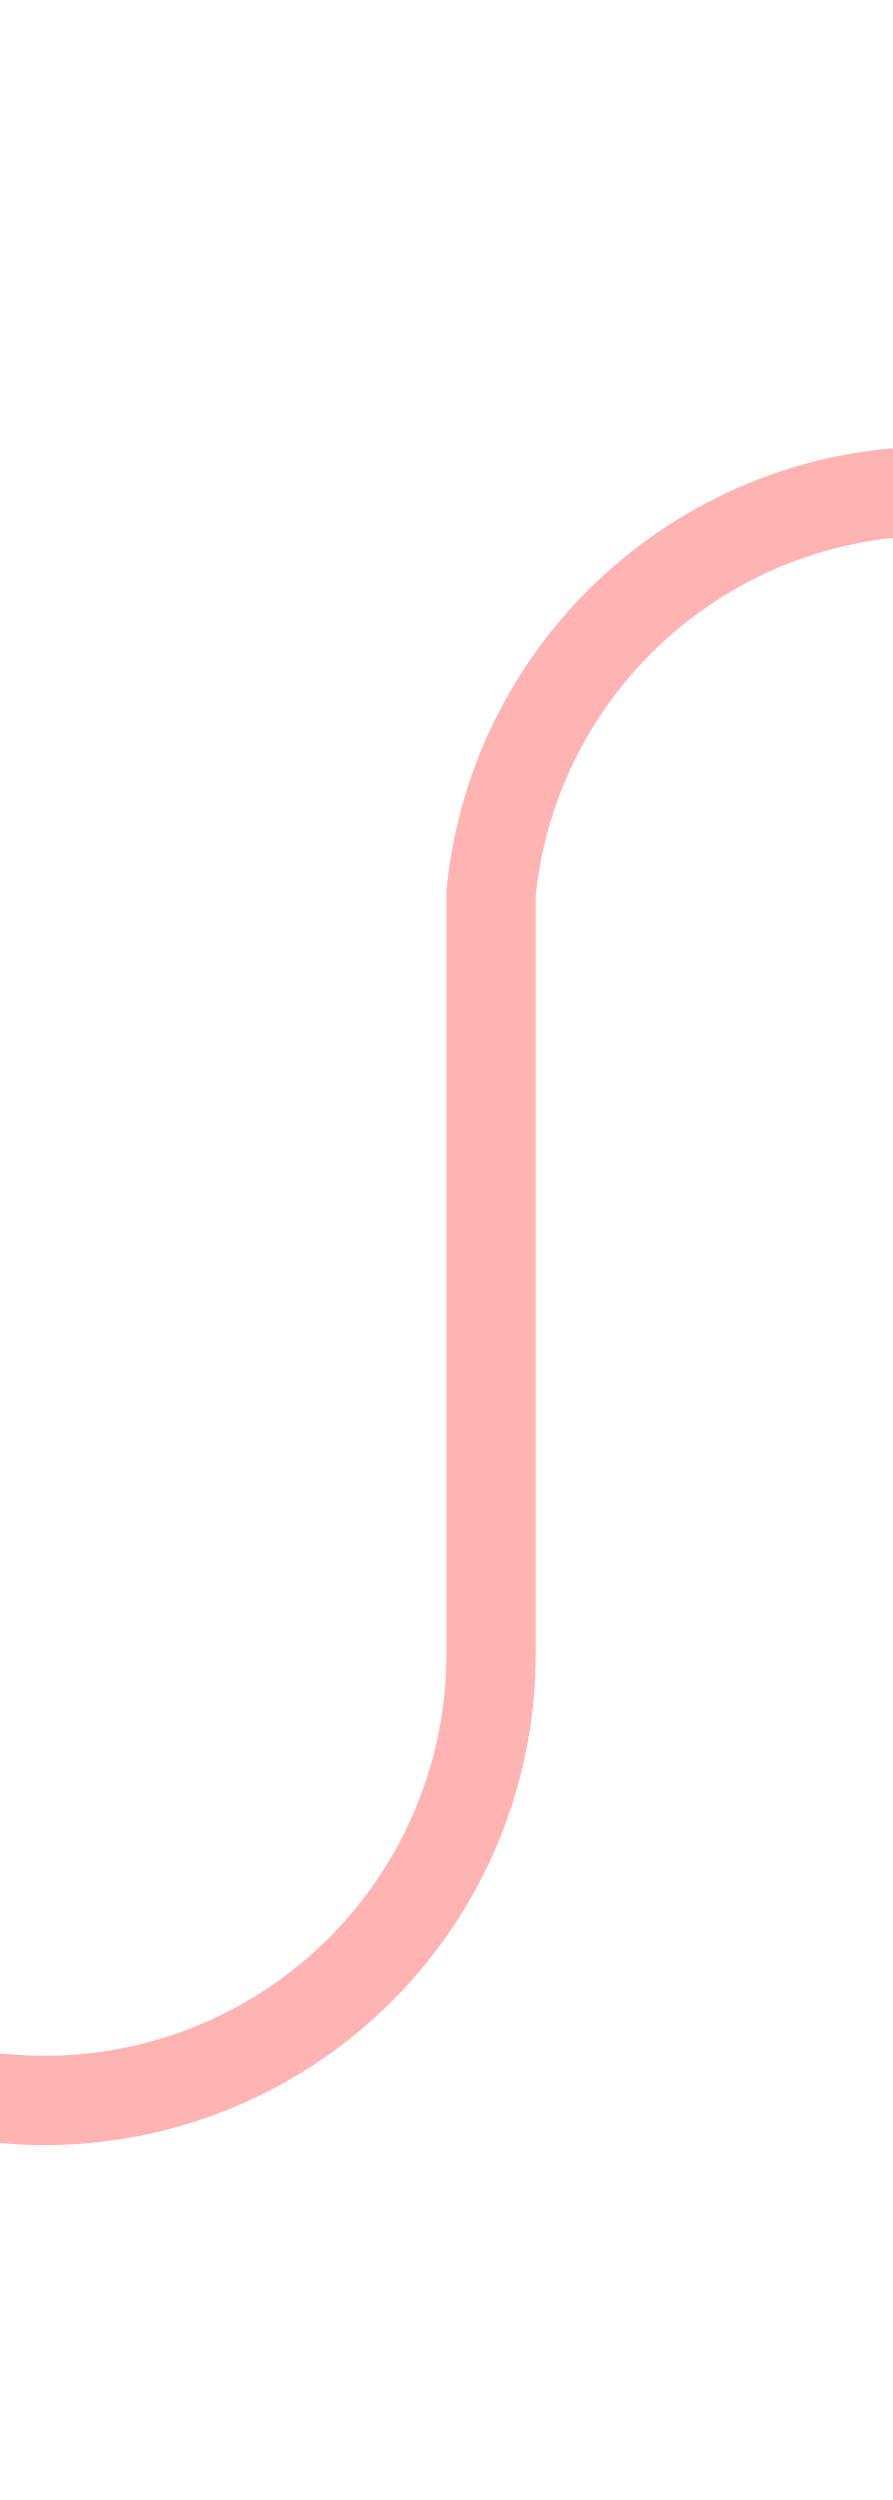
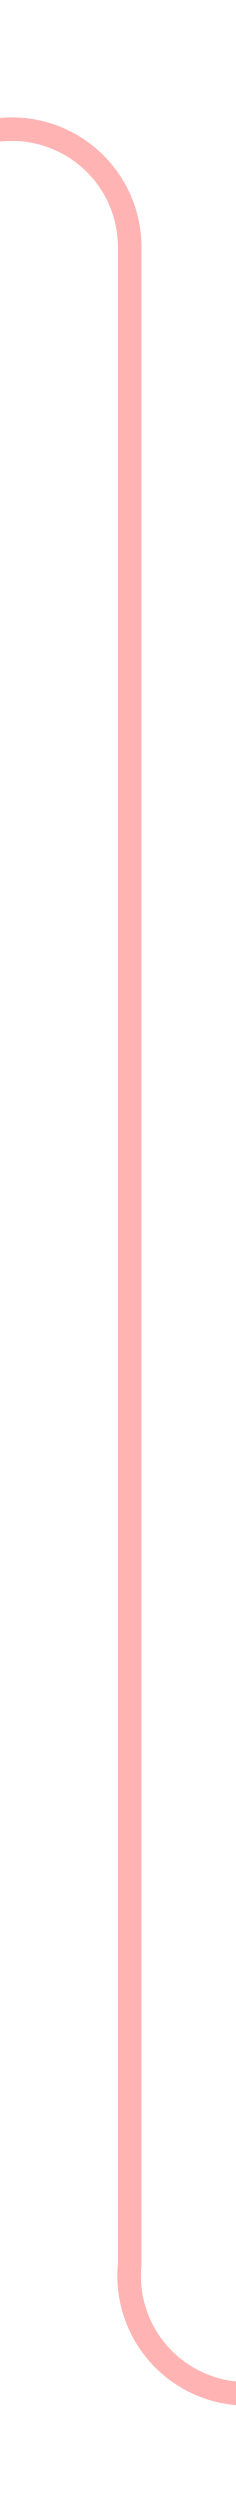
- <svg xmlns="http://www.w3.org/2000/svg" version="1.1" width="10px" height="28px" preserveAspectRatio="xMidYMin meet" viewBox="926 204  8 28">
-   <path d="M 758 227.5  L 925 227.5  A 5 5 0 0 0 930.5 222.5 L 930.5 214  A 5 5 0 0 1 935.5 209.5 L 945 209.5  " stroke-width="1" stroke="#ff0000" fill="none" stroke-opacity="0.298" />
-   <path d="M 944 204  L 944 215  L 945 215  L 945 204  L 944 204  Z " fill-rule="nonzero" fill="#ff0000" stroke="none" fill-opacity="0.298" />
+ <svg xmlns="http://www.w3.org/2000/svg" version="1.1" width="10px" height="106px" preserveAspectRatio="xMidYMin meet" viewBox="806 1155  8 106">
+   <path d="M 102.5 1181  L 102.5 1165  A 5 5 0 0 1 107.5 1160.5 L 805 1160.5  A 5 5 0 0 1 810.5 1165.5 L 810.5 1251  A 5 5 0 0 0 815.5 1256.5 L 824 1256.5  " stroke-width="1" stroke="#ff0000" fill="none" stroke-opacity="0.298" />
+   <path d="M 823 1251  L 823 1262  L 824 1262  L 824 1251  L 823 1251  Z " fill-rule="nonzero" fill="#ff0000" stroke="none" fill-opacity="0.298" />
</svg>
